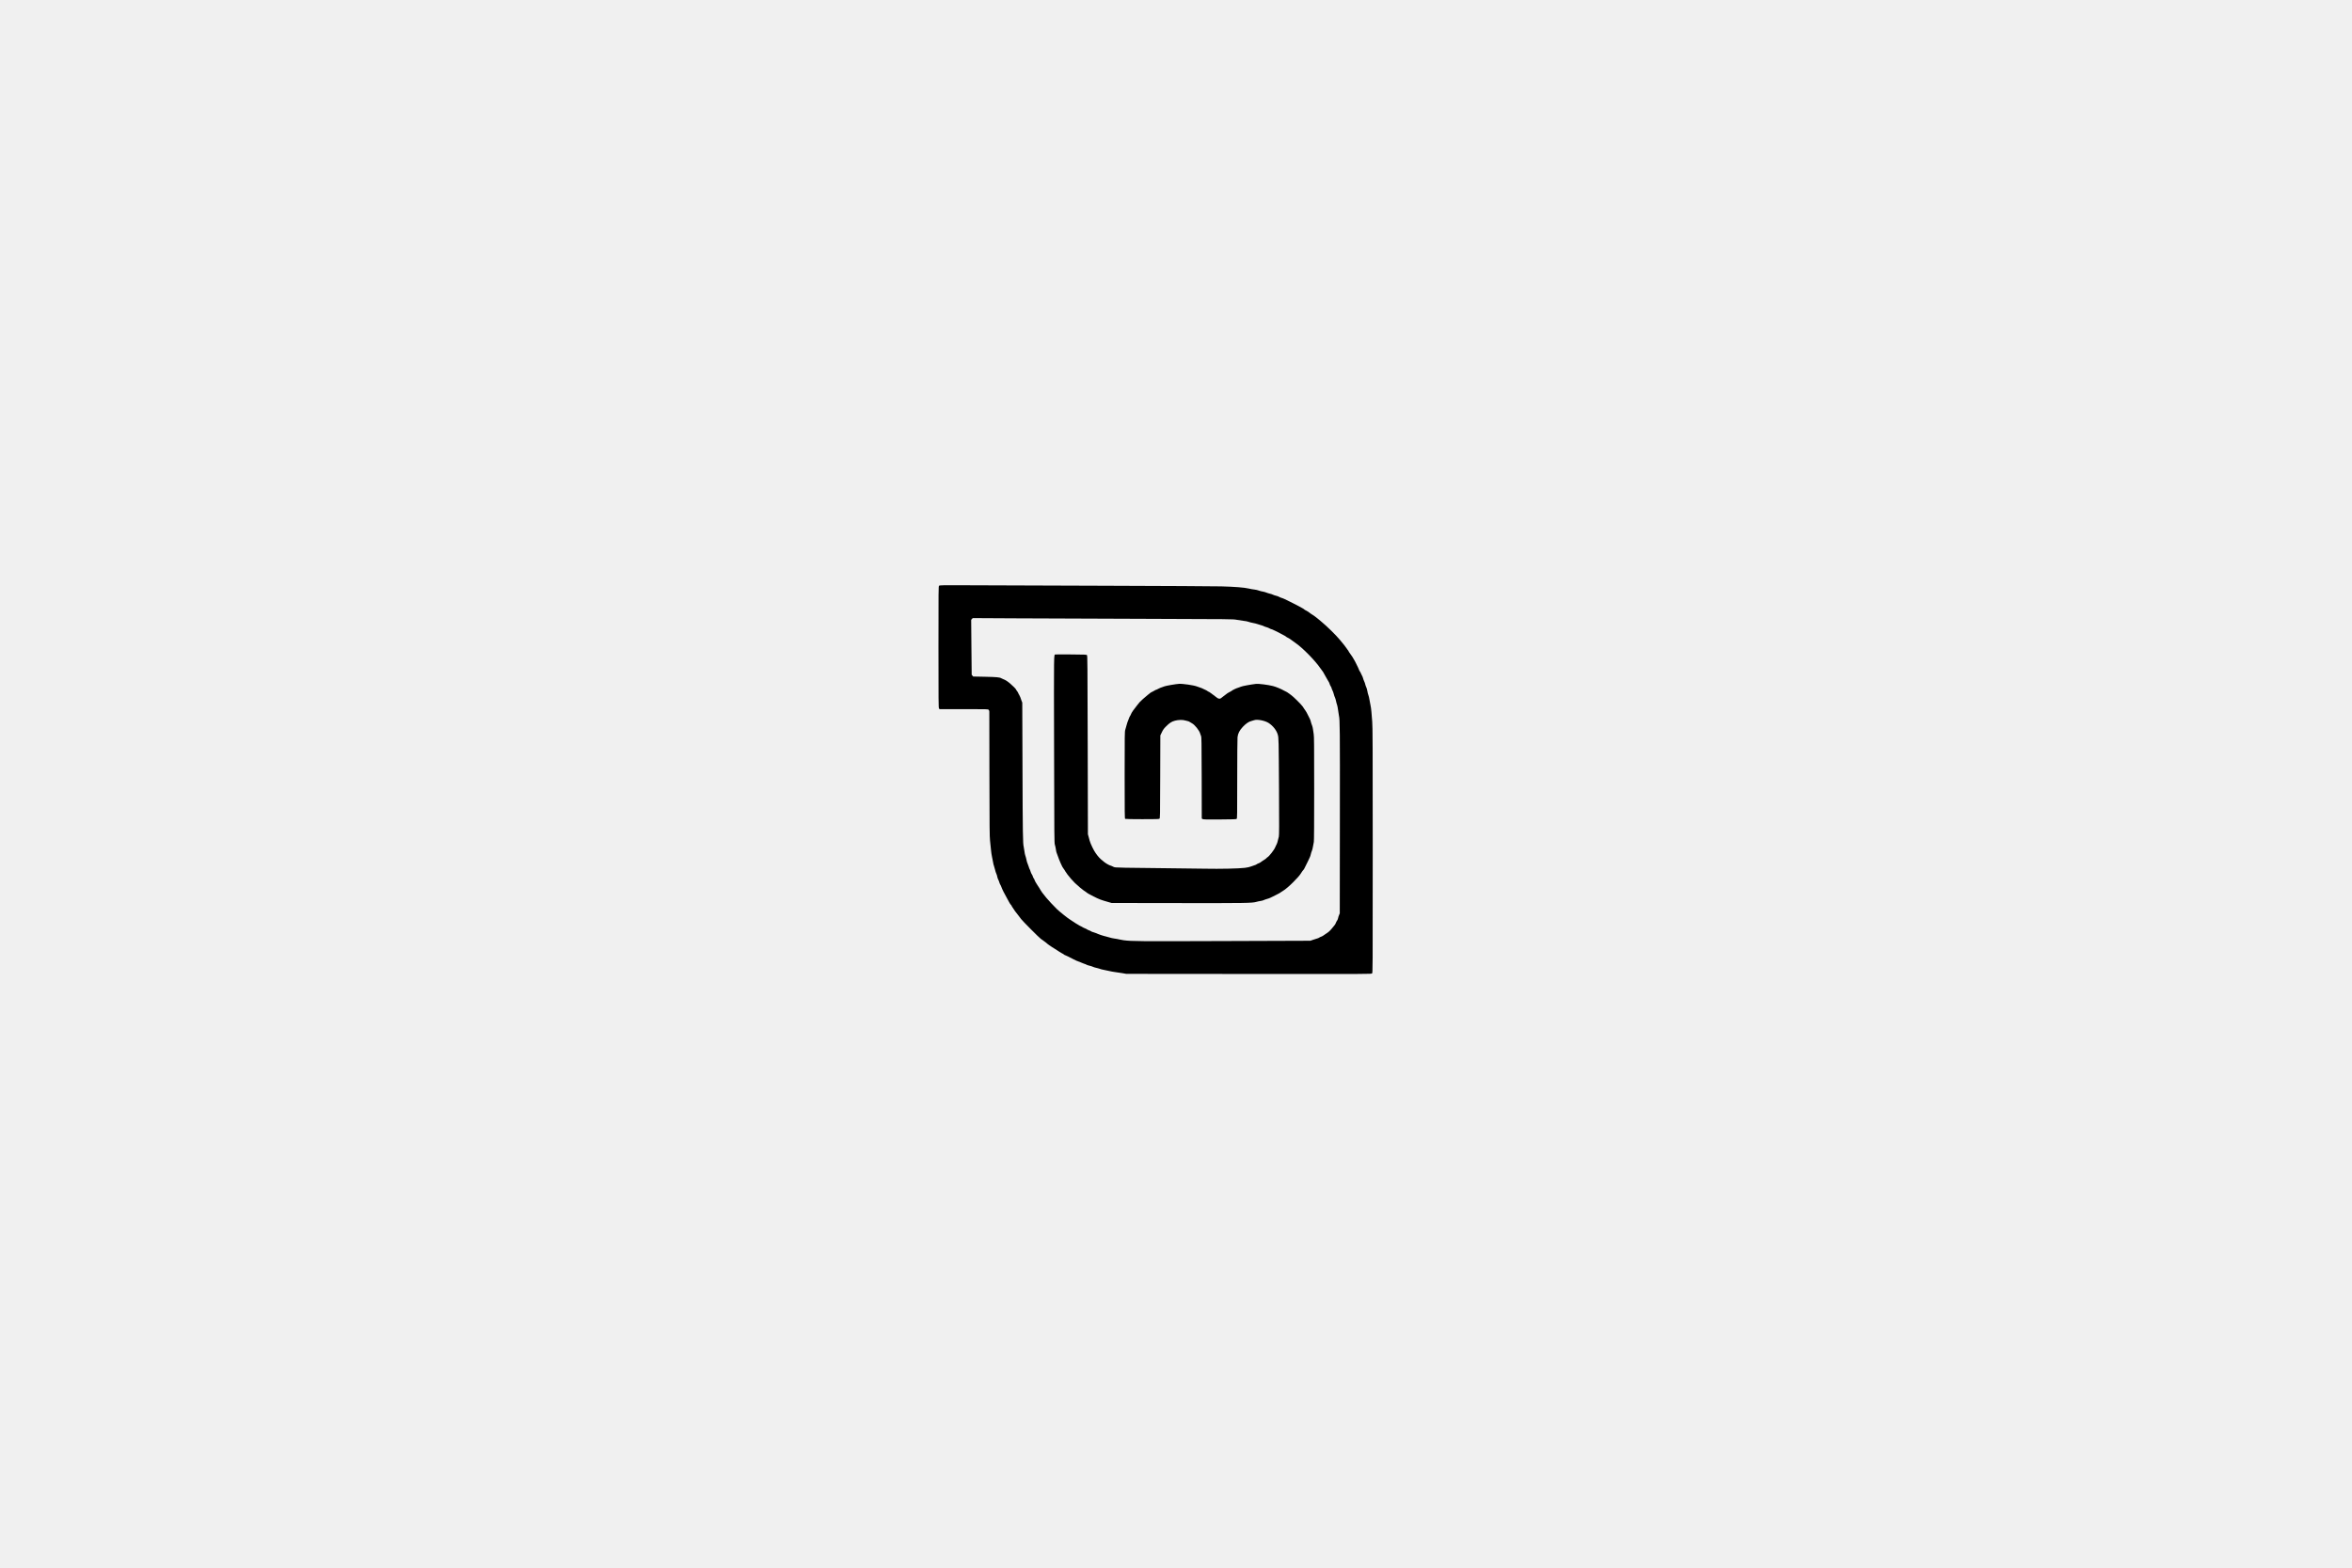
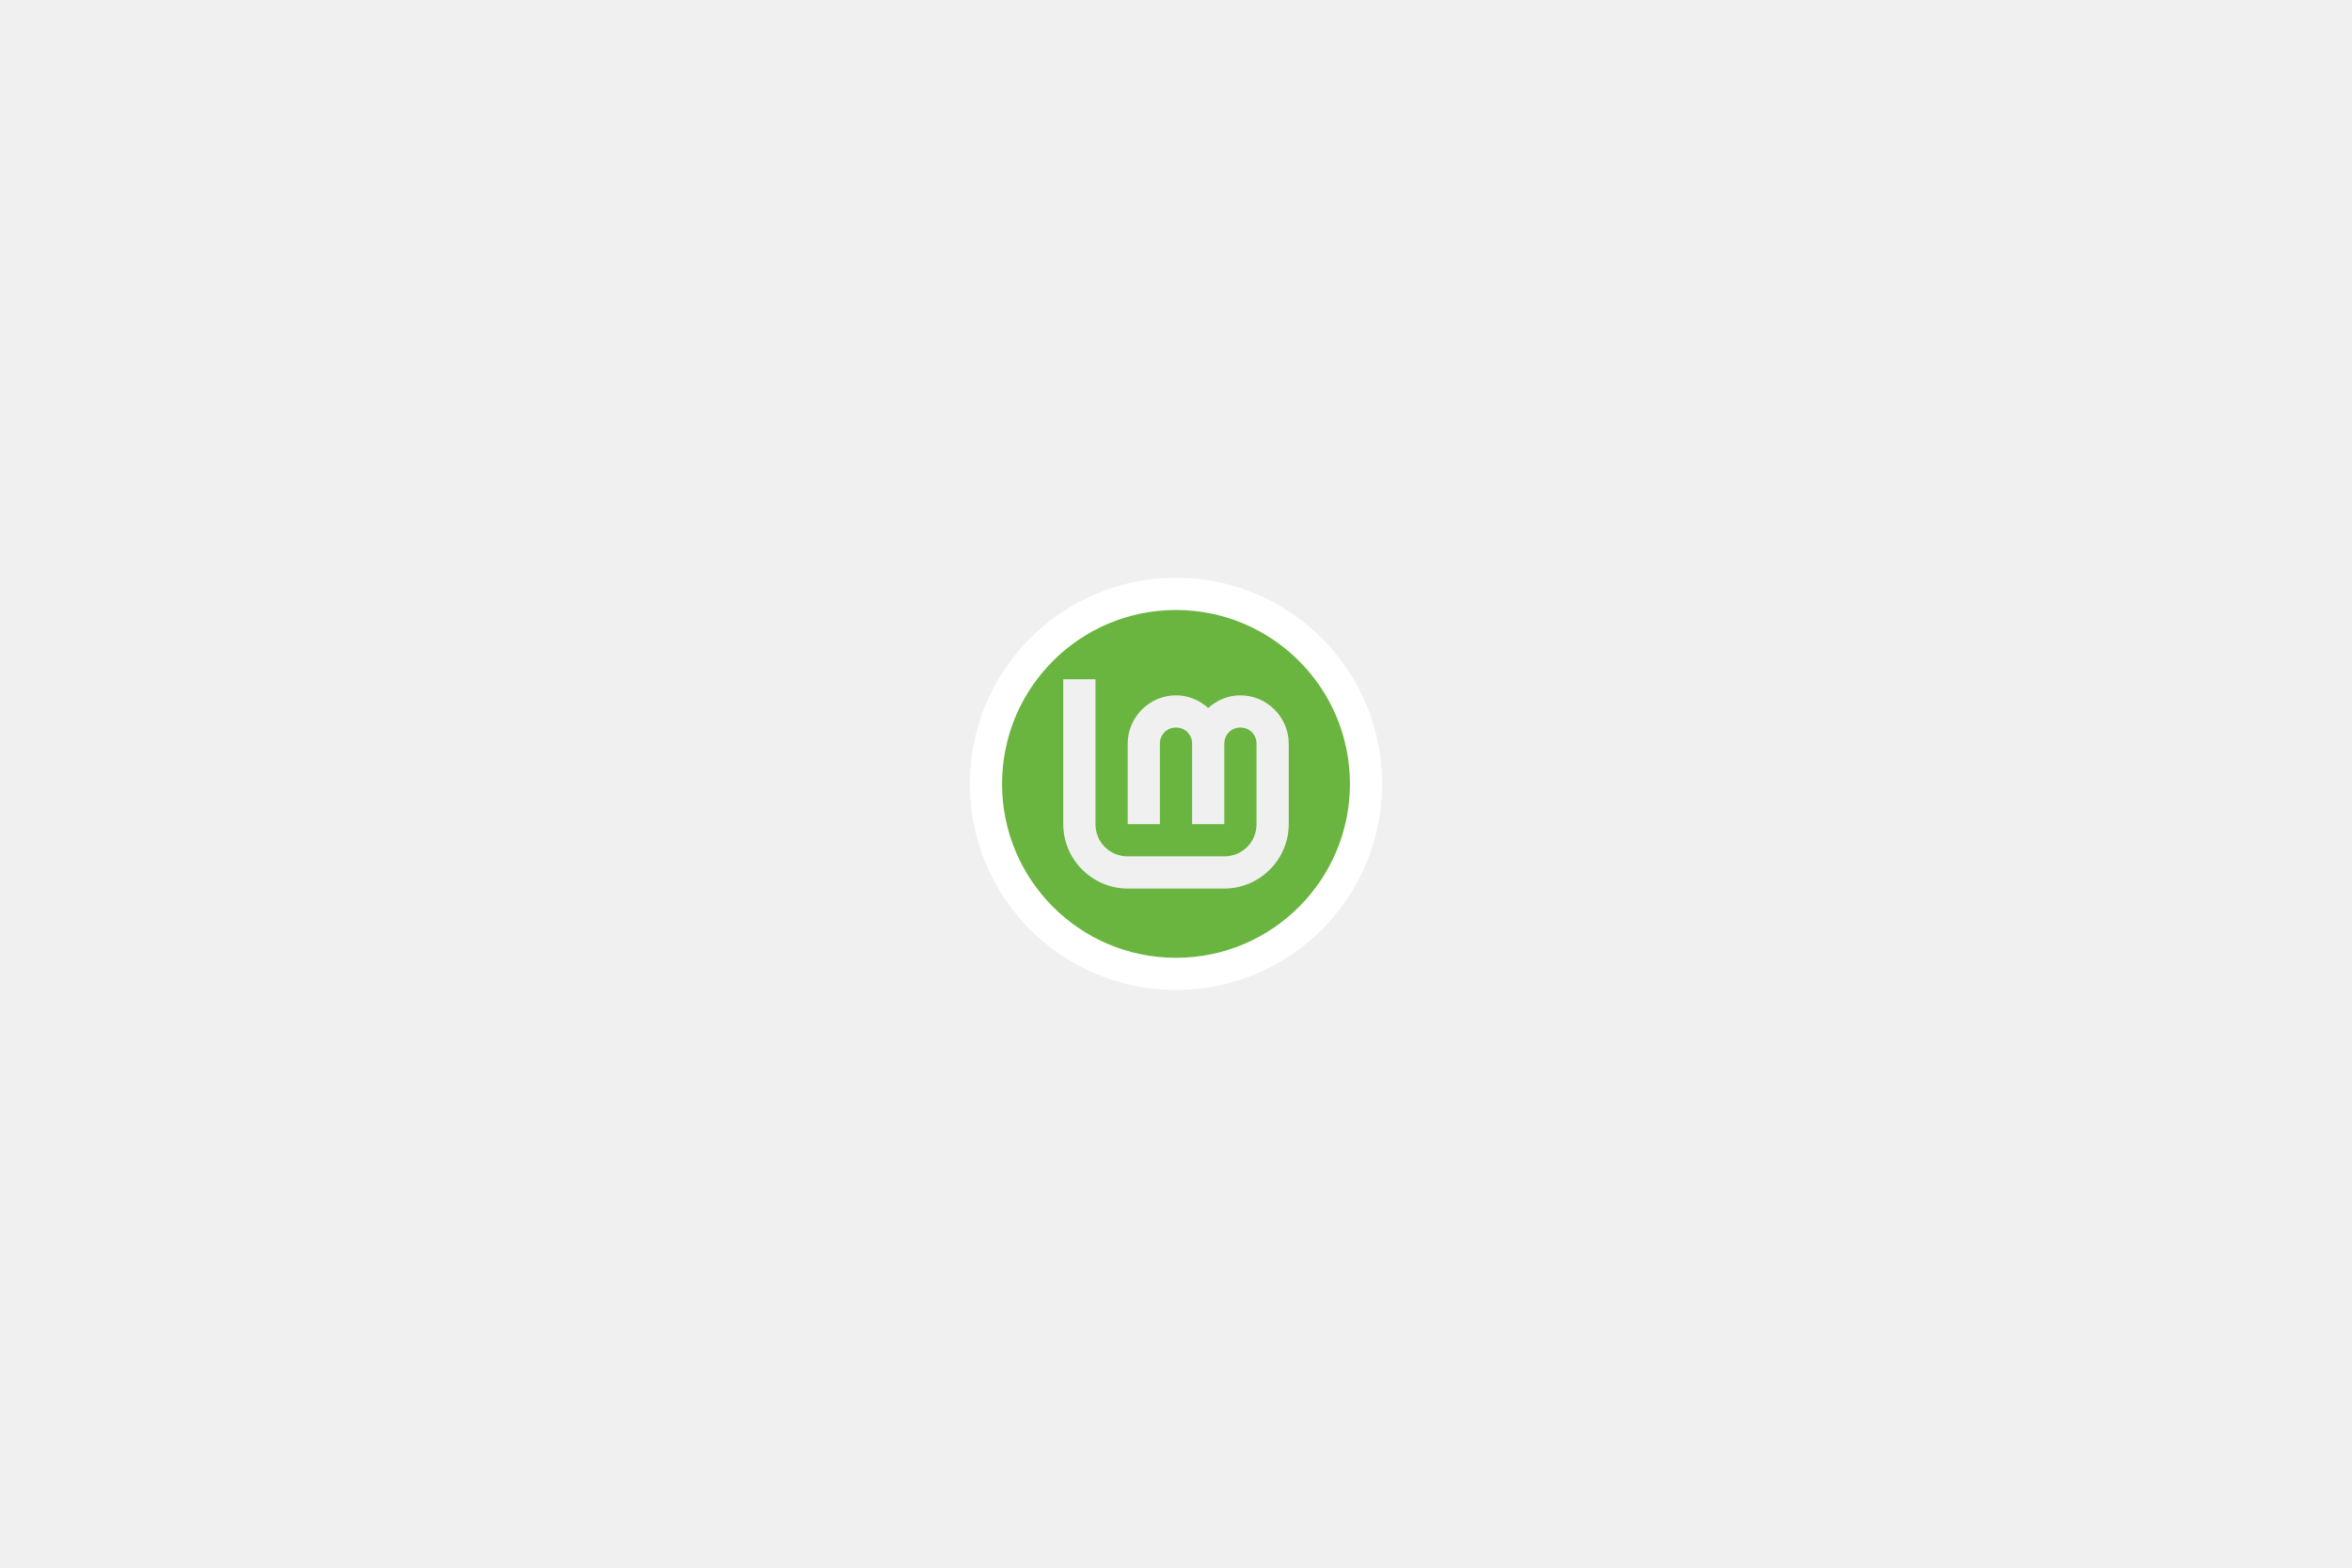
- <svg xmlns="http://www.w3.org/2000/svg" version="1.0" width="7030pt" height="4687pt" viewBox="0 0 7030 4687" preserveAspectRatio="xMidYMid meet">
-   <g transform="translate(0,4687) scale(0.1,-0.1)" fill="#000000" stroke="none">
-     <path d="M28068 29358 c-17 -17 -18 -102 -18 -1831 0 -1624 2 -1815 16 -1835 l15 -22 725 0 c711 0 724 0 744 -20 12 -12 20 -33 20 -52 0 -18 1 -861 3 -1873 3 -1635 5 -1857 19 -1990 10 -82 22 -205 28 -272 5 -67 21 -168 34 -225 14 -57 28 -128 31 -158 4 -30 14 -71 22 -90 8 -19 23 -72 34 -118 10 -46 28 -100 38 -120 11 -21 24 -63 29 -93 6 -31 20 -71 31 -90 10 -19 25 -54 31 -79 7 -25 20 -56 30 -70 9 -14 23 -43 30 -65 20 -61 91 -204 189 -376 14 -26 38 -69 52 -95 15 -27 36 -58 48 -68 12 -11 21 -25 21 -32 0 -7 11 -25 24 -41 13 -15 30 -41 39 -58 8 -16 23 -40 34 -52 10 -12 34 -42 53 -68 19 -25 49 -63 65 -84 17 -22 46 -60 65 -86 45 -61 540 -558 588 -591 20 -13 53 -37 73 -52 20 -15 54 -40 75 -56 21 -17 44 -35 49 -41 6 -7 30 -25 54 -41 24 -16 60 -40 81 -54 55 -37 99 -65 153 -97 27 -15 61 -38 75 -49 15 -12 48 -31 74 -44 26 -12 52 -28 59 -36 6 -8 17 -14 23 -14 10 0 183 -84 241 -117 49 -28 172 -83 185 -83 8 0 35 -11 60 -24 25 -13 65 -29 90 -36 25 -6 59 -20 75 -30 17 -10 57 -23 90 -30 33 -7 77 -21 97 -31 21 -11 69 -26 108 -34 38 -8 87 -22 107 -30 20 -9 73 -22 118 -30 45 -8 117 -23 161 -34 43 -11 120 -25 169 -31 50 -6 146 -20 215 -32 l125 -22 3662 -3 c3660 -3 3663 -3 3683 17 20 20 20 25 20 3691 0 3129 -2 3694 -15 3832 -8 89 -19 223 -24 297 -6 74 -18 160 -26 190 -8 30 -22 101 -30 158 -8 56 -24 125 -35 152 -11 28 -25 83 -31 123 -6 39 -21 92 -34 117 -12 25 -26 63 -29 84 -4 22 -18 60 -30 85 -13 26 -28 68 -35 95 -7 27 -20 61 -30 75 -9 14 -25 47 -35 73 -9 25 -24 52 -32 58 -7 7 -14 18 -14 24 0 10 -66 153 -95 206 -8 14 -25 48 -38 75 -26 55 -120 202 -161 251 -14 18 -26 37 -26 43 0 5 -13 25 -29 43 -15 18 -34 44 -41 58 -7 14 -37 54 -67 90 -29 36 -83 101 -119 145 -120 146 -393 414 -562 553 -19 15 -46 38 -62 52 -15 14 -47 40 -71 58 -24 18 -64 48 -89 67 -25 19 -49 35 -54 35 -4 0 -22 12 -40 26 -49 41 -98 72 -143 94 -23 11 -45 25 -48 30 -4 6 -27 22 -53 36 -26 14 -74 41 -107 59 -57 32 -303 156 -430 216 -33 16 -73 31 -90 35 -16 3 -49 17 -72 30 -23 13 -65 29 -95 35 -29 6 -70 20 -90 30 -21 11 -61 24 -90 30 -29 6 -78 22 -108 34 -30 13 -80 26 -110 30 -30 4 -81 18 -115 30 -33 13 -91 26 -130 30 -38 3 -115 17 -170 30 -135 32 -418 54 -820 65 -181 5 -1765 14 -3520 19 -1754 6 -3575 12 -4045 14 -810 3 -855 2 -872 -15z m6147 -988 c2631 -8 2640 -8 2750 -29 61 -12 154 -26 208 -32 54 -5 120 -18 147 -29 26 -10 86 -26 133 -34 46 -8 101 -22 122 -30 21 -9 66 -23 100 -31 34 -8 78 -23 96 -33 19 -11 56 -25 83 -31 27 -7 68 -23 91 -37 23 -13 48 -24 56 -24 8 0 41 -13 74 -30 33 -16 76 -36 95 -45 19 -9 67 -33 105 -55 39 -22 89 -48 111 -59 23 -11 45 -25 49 -31 4 -6 26 -20 49 -31 45 -21 86 -48 146 -94 21 -16 61 -46 90 -65 208 -141 589 -528 740 -751 19 -28 47 -65 61 -83 15 -17 34 -47 43 -66 9 -19 34 -64 56 -100 22 -36 49 -83 60 -105 11 -22 27 -49 35 -60 9 -11 20 -37 26 -59 6 -22 22 -56 35 -75 13 -20 24 -43 24 -52 0 -8 11 -38 25 -65 14 -27 33 -78 41 -113 8 -35 24 -81 35 -102 10 -22 26 -71 33 -111 8 -40 21 -89 30 -109 8 -20 22 -92 31 -160 8 -68 20 -142 25 -164 29 -123 31 -365 28 -3115 l-3 -2795 -21 -50 c-12 -27 -25 -69 -29 -92 -3 -22 -17 -56 -30 -74 -14 -18 -30 -48 -36 -68 -14 -40 -44 -82 -138 -190 -60 -67 -89 -92 -175 -146 -18 -11 -45 -30 -60 -42 -15 -12 -44 -27 -64 -34 -20 -6 -49 -20 -63 -30 -14 -10 -38 -21 -55 -24 -16 -4 -69 -21 -119 -38 l-90 -31 -2585 -9 c-2605 -9 -2734 -8 -2995 24 -44 6 -102 17 -130 24 -27 8 -90 19 -140 26 -49 6 -112 20 -140 30 -27 10 -81 25 -120 33 -74 15 -239 71 -290 98 -16 8 -54 21 -82 28 -29 6 -63 20 -75 30 -13 9 -41 23 -63 30 -22 7 -47 19 -56 27 -9 8 -41 23 -70 34 -29 11 -63 29 -77 40 -14 10 -30 19 -36 19 -7 0 -35 15 -63 33 -29 17 -75 46 -103 62 -28 17 -68 43 -88 58 -20 16 -53 38 -72 48 -53 29 -310 234 -390 311 -84 81 -278 289 -315 337 -61 81 -103 134 -124 156 -10 11 -28 38 -40 60 -12 22 -35 60 -51 85 -17 25 -38 58 -48 73 -9 16 -31 51 -49 79 -17 27 -34 60 -37 74 -4 13 -17 40 -31 60 -14 20 -25 45 -25 54 0 9 -12 35 -26 56 -15 21 -33 61 -40 87 -7 27 -19 59 -28 72 -8 13 -21 45 -27 72 -7 26 -22 68 -34 93 -12 25 -28 76 -34 113 -7 38 -21 92 -32 120 -11 28 -25 92 -30 142 -6 49 -15 106 -20 125 -26 89 -31 407 -37 2315 l-7 2000 -23 60 c-13 33 -29 79 -36 102 -8 23 -23 54 -33 70 -11 15 -24 39 -28 53 -4 14 -21 41 -36 60 -16 19 -29 39 -29 45 0 14 -98 114 -179 182 -81 68 -143 107 -199 127 -22 8 -51 21 -64 29 -45 29 -139 38 -487 45 l-353 7 -23 27 -22 26 -8 822 -7 821 23 26 24 25 1250 -7 c688 -4 2438 -11 3890 -15z" />
-     <path d="M31545 27304 c-48 -13 -46 134 -39 -2834 6 -2690 6 -2797 24 -2855 11 -33 24 -95 30 -138 5 -43 15 -88 21 -99 7 -12 22 -54 34 -92 41 -126 144 -358 165 -371 6 -4 19 -23 31 -43 19 -35 35 -60 96 -146 40 -57 168 -204 222 -254 85 -81 236 -209 261 -222 14 -7 39 -24 55 -37 55 -45 99 -71 240 -142 170 -86 221 -105 440 -167 l100 -29 1980 -3 c2038 -3 2221 0 2345 36 36 11 92 22 125 27 33 4 76 15 95 25 20 10 64 26 99 35 35 9 84 27 109 40 26 13 90 45 142 70 105 51 159 82 187 107 10 8 33 23 50 32 48 24 195 150 295 252 146 150 179 187 217 243 20 30 47 70 60 90 13 20 28 38 33 40 5 1 20 26 33 55 13 28 30 62 38 76 9 14 34 66 57 115 23 50 49 106 59 125 10 19 24 62 31 95 7 33 21 77 31 97 10 20 26 81 34 135 8 54 19 114 25 133 7 23 10 563 10 1592 0 1292 -2 1569 -14 1630 -8 40 -17 105 -21 143 -4 39 -18 95 -31 125 -13 30 -28 77 -34 105 -6 27 -19 65 -30 85 -10 19 -28 55 -40 80 -37 79 -75 147 -90 165 -8 10 -24 32 -35 50 -11 18 -32 50 -46 71 -40 60 -288 305 -347 344 -29 19 -68 47 -85 61 -18 15 -48 34 -67 42 -19 9 -46 22 -60 30 -83 49 -241 114 -330 137 -143 37 -433 74 -509 65 -165 -20 -415 -66 -449 -84 -22 -11 -61 -25 -87 -32 -49 -12 -168 -70 -195 -94 -8 -8 -35 -23 -60 -34 -44 -21 -59 -31 -175 -121 -32 -25 -69 -53 -82 -64 -33 -26 -85 -16 -132 26 -21 18 -64 51 -96 73 -31 22 -73 52 -93 68 -19 15 -39 27 -45 27 -6 0 -24 11 -41 24 -17 13 -42 26 -56 31 -14 4 -44 18 -68 32 -24 13 -64 30 -90 37 -26 8 -69 23 -97 34 -88 36 -430 86 -538 78 -98 -7 -367 -53 -427 -73 -116 -39 -168 -60 -201 -80 -20 -13 -43 -23 -51 -23 -7 0 -38 -16 -68 -35 -30 -19 -60 -35 -66 -35 -7 0 -32 -16 -56 -35 -23 -20 -54 -45 -68 -55 -74 -59 -217 -186 -234 -209 -11 -14 -45 -56 -76 -93 -94 -114 -172 -227 -185 -268 -4 -14 -18 -41 -31 -60 -12 -19 -26 -48 -30 -65 -4 -16 -16 -48 -27 -70 -11 -22 -30 -80 -43 -130 -13 -49 -31 -115 -41 -145 -16 -51 -18 -143 -18 -1353 0 -1143 2 -1299 15 -1307 9 -6 216 -10 511 -10 410 0 498 2 514 14 19 14 20 44 23 1253 l4 1238 45 94 c37 77 60 109 122 171 110 110 168 148 271 175 105 28 229 30 307 6 37 -12 74 -21 83 -21 10 0 34 -11 54 -25 20 -14 51 -32 68 -41 79 -41 219 -217 239 -301 7 -26 19 -61 28 -78 14 -27 16 -153 19 -1247 l2 -1218 24 -15 c21 -14 85 -15 513 -13 397 2 493 6 506 17 16 12 17 108 17 1185 0 644 4 1209 9 1256 12 113 59 204 159 311 89 95 177 156 252 173 30 8 68 19 83 25 90 35 325 -10 438 -84 132 -87 236 -221 271 -348 27 -96 28 -124 37 -1677 6 -1047 5 -1326 -5 -1370 -34 -148 -52 -209 -76 -250 -14 -25 -29 -56 -33 -69 -19 -63 -181 -273 -231 -299 -13 -7 -24 -16 -24 -21 0 -7 -51 -44 -136 -96 -18 -12 -41 -28 -51 -37 -10 -8 -35 -21 -55 -27 -20 -7 -47 -20 -60 -31 -13 -10 -44 -23 -68 -29 -25 -7 -70 -22 -100 -35 -35 -15 -101 -30 -180 -40 -182 -23 -744 -35 -1190 -26 -212 5 -763 11 -1225 15 -462 4 -984 10 -1160 14 -319 7 -320 7 -370 34 -27 14 -63 29 -80 33 -34 8 -134 65 -181 104 -95 77 -119 98 -151 133 -20 20 -44 49 -55 65 -10 15 -33 47 -52 72 -49 64 -152 277 -176 365 -5 17 -18 67 -30 113 l-23 82 -6 2670 c-6 2456 -7 2671 -22 2686 -15 14 -66 16 -470 19 -250 2 -463 2 -474 -1z" />
+ <svg xmlns="http://www.w3.org/2000/svg" version="1.0" width="7030pt" height="4687pt" viewBox="0 0 7030 4687" preserveAspectRatio="xMidYMid meet" id="svg4846">
+   <defs id="defs4850" />
+   <g id="g5367" transform="matrix(6.418323,0,0,6.418323,-28767.665,-19655.024)">
+     <path id="path32" style="display:inline;fill:#69b53f;fill-opacity:1;stroke:#ffffff;stroke-width:0;stroke-miterlimit:4;stroke-dasharray:none;stroke-opacity:1" d="m 5029.767,3338.956 a 88.5,88.5 0 0 0 -88.5,88.5 88.5,88.5 0 0 0 88.5,88.5 88.5,88.5 0 0 0 88.5,-88.5 88.5,88.5 0 0 0 -88.5,-88.5 z m -52.5,39.75 h 15 v 67.5 c 0,8.373 6.627,15 15,15 h 45 c 8.373,0 15,-6.627 15,-15 v -37.5 c 0,-4.231 -3.269,-7.5 -7.5,-7.5 -4.231,0 -7.5,3.269 -7.5,7.5 v 37.5 h -15 v -37.5 c 0,-4.231 -3.269,-7.5 -7.5,-7.5 -4.231,0 -7.5,3.269 -7.5,7.5 v 37.5 h -15 v -37.5 c 0,-12.338 10.162,-22.5 22.5,-22.5 5.764,0 11,2.279 15,5.9 4,-3.622 9.236,-5.9 15,-5.9 12.338,0 22.5,10.162 22.5,22.5 v 37.5 c 0,16.48 -13.52,30 -30,30 h -45 c -16.48,0 -30,-13.52 -30,-30 z" />
+     <circle style="display:inline;fill:none;fill-opacity:1;stroke:#ffffff;stroke-width:15;stroke-miterlimit:4;stroke-dasharray:none;stroke-opacity:1" id="path32-3" cx="5029.766" cy="3427.456" r="88.5" />
  </g>
</svg>
